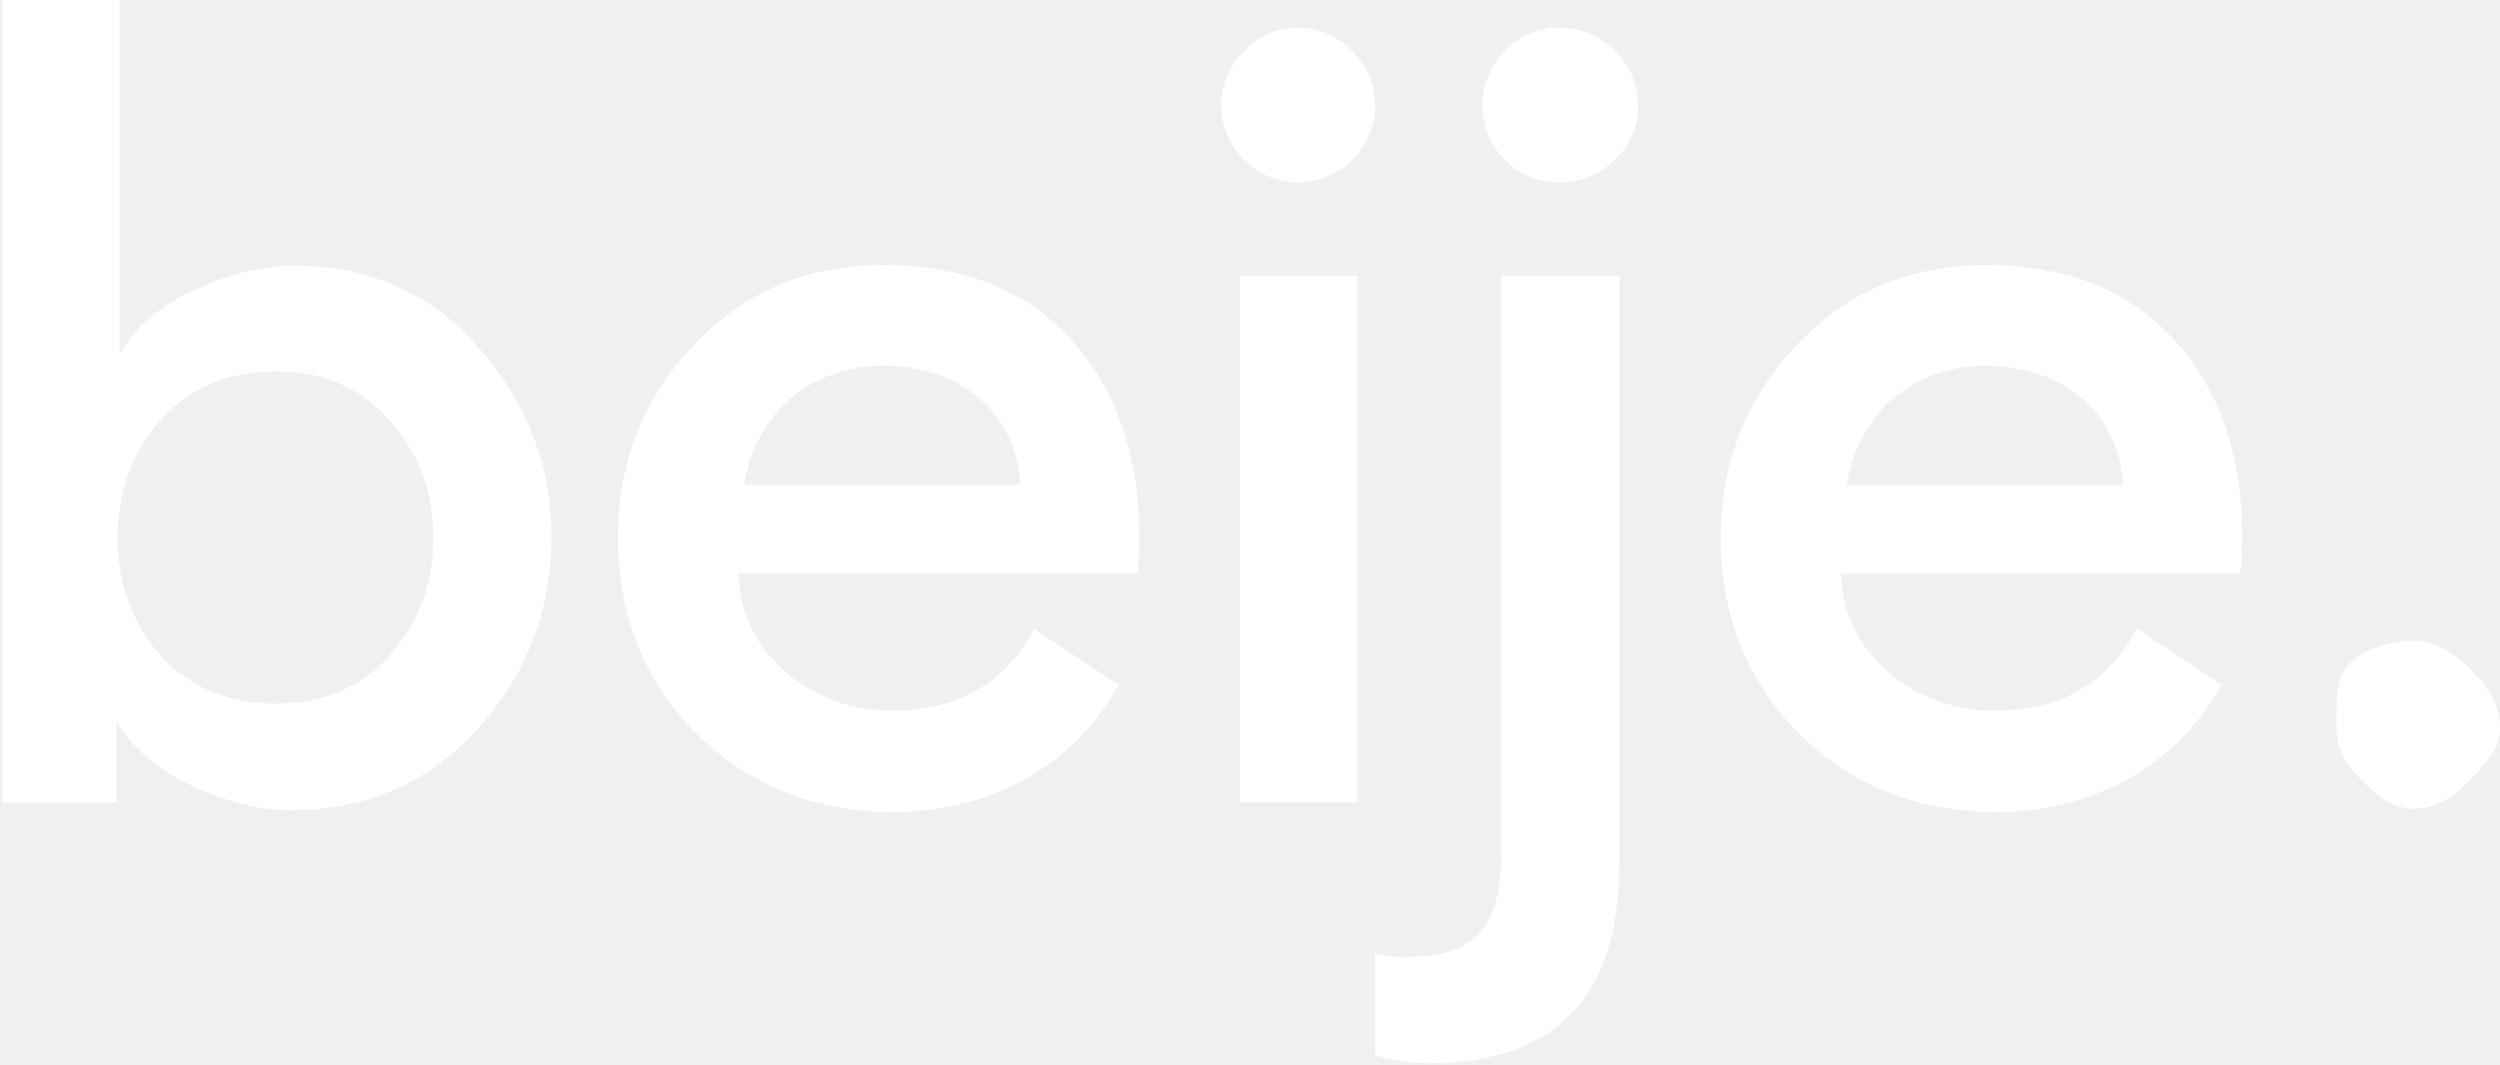
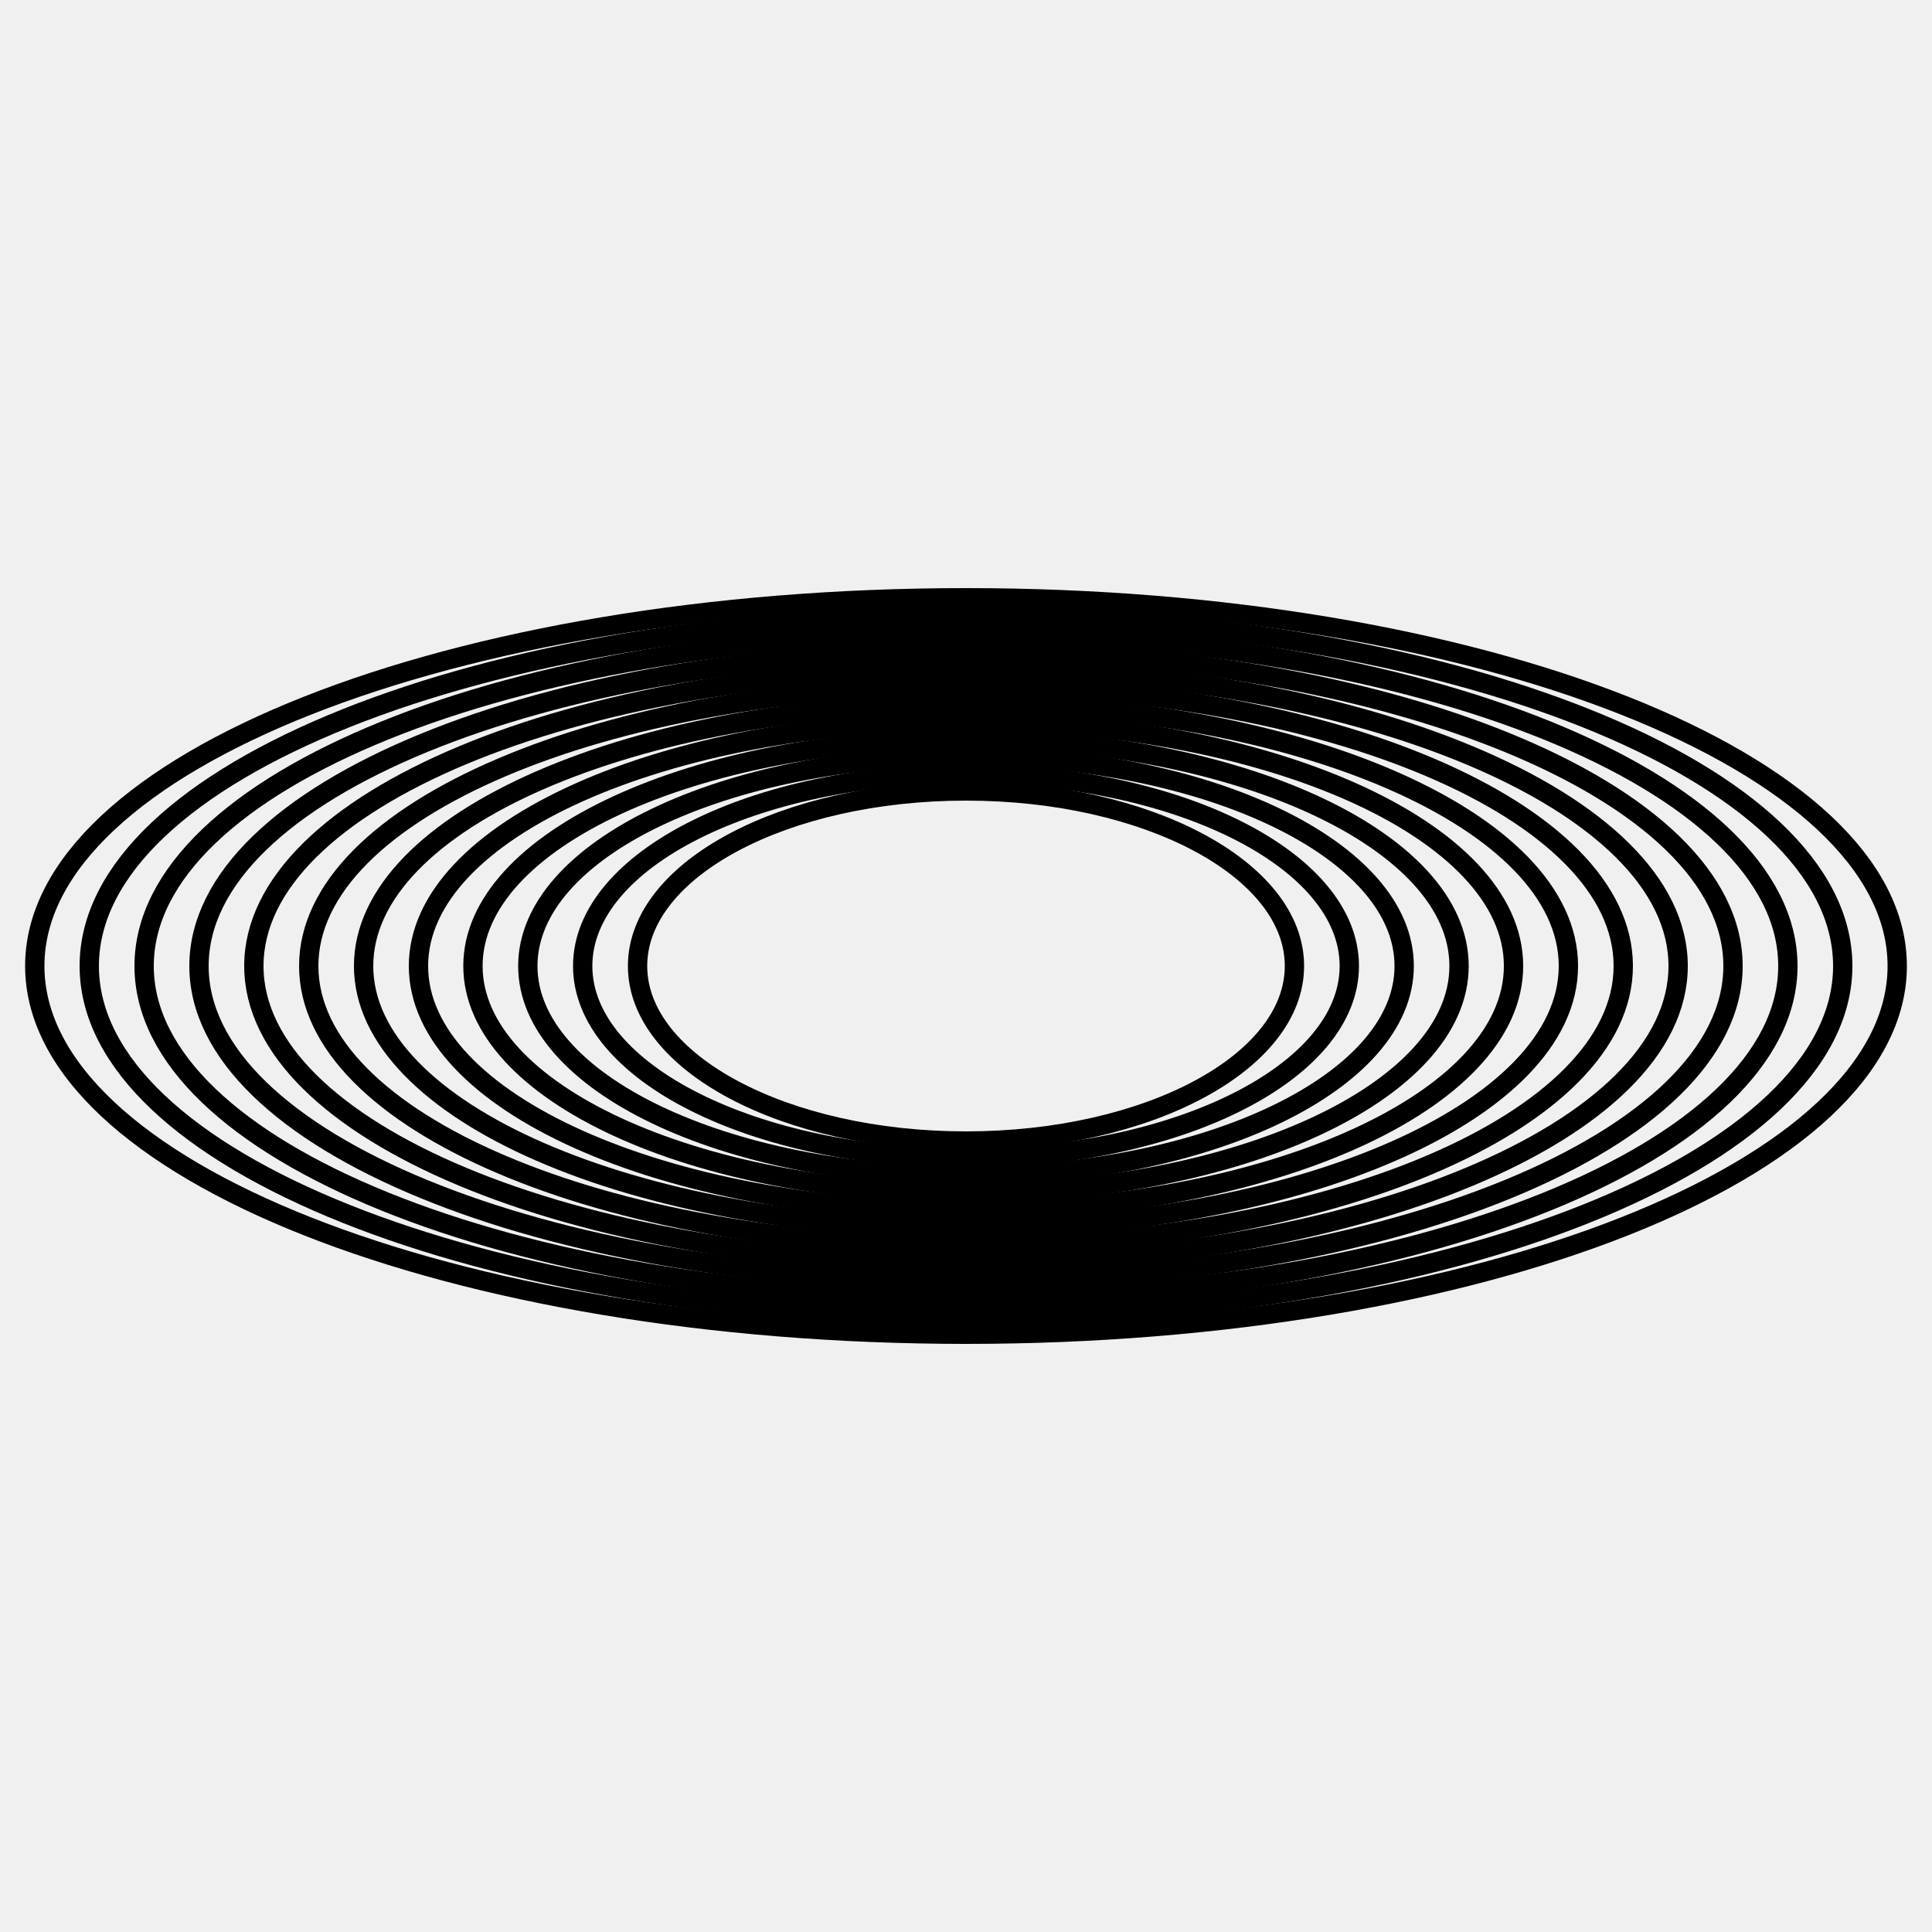
- <svg xmlns="http://www.w3.org/2000/svg" xml:space="preserve" width="56.39" height="24" viewBox="0 0 1001 426">
-   <path d="M191.1 292c-19.7 21.7-44.6 32.4-75 32.4-11.8 0-24.9-3.2-38.7-9.5s-24.1-15-30.8-26v32.4H.9V0h47v141.6c6.7-11.1 16.6-19.7 30.4-25.7 13.8-6.3 26.8-9.5 39.1-9.5 30.8 0 55.6 11.1 74.6 33.1 19.3 22.1 28.8 47.4 28.8 75.4-.1 29.7-9.9 55.4-29.7 77.1zm-144-76.6c0 18.5 5.9 34.3 17.4 47.4 11.8 12.6 27.2 18.9 45.8 18.9 18.5 0 33.9-6.3 45.4-18.9 11.8-13 17.8-28.8 17.8-47.4s-5.9-34.3-17.8-47.4c-11.4-13-26.8-19.3-45.4-19.3-18.6 0-33.9 6.3-45.8 19.3-11.5 13.1-17.4 28.9-17.4 47.4zm248.6 14.2c.4 15.8 6.7 28.8 18.9 39.5 12.2 10.3 26.4 15.4 42.6 15.4 26.4 0 45.4-11 56.8-32.8l33.9 22.5c-17.8 32.8-52.1 50.9-90 50.9-31.2 0-57.6-10.3-78.9-31.2-20.9-20.9-31.6-47.4-31.6-78.5 0-30.4 10.3-56 30.4-77.3s45.4-32 75.8-32c32 0 57.2 9.9 75.4 30 18.1 20.1 27.2 46.2 27.2 78.9 0 6.3-.4 11.1-.8 14.6H295.7zm2.3-35.5h110.5c-1.6-29.6-24.9-47.7-54.8-47.7-28.8 0-51.3 18.9-55.7 47.7zM498.1 20.5c12.2-12.6 31.2-12.6 43.4 0 12.2 12.2 12.2 31.2 0 43.4s-31.2 12.2-43.4 0c-12.3-12.2-12.3-31.1 0-43.4zm45.3 300.7h-47V110.5h47v210.7zm105-210.7V346c0 53.3-25.7 79.7-76.5 79.7-7.5 0-14.6-1.2-21.3-3.2v-41c3.5 1.2 7.5 1.6 11.8 1.6 28 0 38.7-10.7 38.7-42.2V110.5h47.3zm7.5-68.3c0 17-14.2 30.8-31.6 30.8-17 0-30.8-13.8-30.8-30.8S607.3 11 624.3 11c17.4.1 31.6 14.2 31.6 31.2zm81.3 187.4c.4 15.8 6.7 28.8 18.9 39.5 12.2 10.3 26.4 15.4 42.6 15.4 26.4 0 45.4-11 56.8-32.8l33.9 22.5c-17.8 32.8-52.1 50.9-90 50.9-31.2 0-57.6-10.3-78.9-31.2-20.8-20.9-31.5-47.3-31.5-78.5 0-30.4 10.3-56 30.4-77.3s45.4-32 75.8-32c32 0 57.2 9.9 75.4 30 18.2 20.1 27.2 46.2 27.2 78.9 0 6.3-.4 11.1-.8 14.6H737.2zm2.3-35.5H850c-1.6-29.6-24.9-47.7-54.8-47.7-28.9 0-51.3 18.9-55.7 47.7zM1001 291.4c0 9-6.9 15.7-12.8 21.6-5.9 5.9-12.6 10.8-21.7 10.8s-15.1-5.5-21-11.5c-5.9-5.9-10-12-10-21s-.7-19.8 5.3-25.7c5.9-5.9 16.7-9.1 25.7-9.1s17.2 5.8 23.1 11.8c5.9 5.9 11.4 14 11.4 23.1z" style="fill:#fff" />
+ <svg xmlns="http://www.w3.org/2000/svg" id="logo-62" width="80" height="80" viewBox="0 0 50 50" fill="none">
+   <path class="stroke" d="M25 29.53C29.694 29.53 33.5 27.502 33.5 25C33.5 22.498 29.694 20.47 25 20.47C20.306 20.47 16.5 22.498 16.5 25C16.5 27.502 20.306 29.53 25 29.53Z" stroke="black" stroke-width="0.5" stroke-miterlimit="10" />
+   <path class="stroke" d="M25 29.98C30.479 29.98 34.92 27.75 34.92 25C34.92 22.25 30.479 20.02 25 20.02C19.521 20.02 15.08 22.25 15.08 25C15.08 27.75 19.521 29.98 25 29.98Z" stroke="black" stroke-width="0.5" stroke-miterlimit="10" />
+   <path class="stroke" d="M25 30.44C31.263 30.44 36.34 28.005 36.34 25C36.34 21.996 31.263 19.56 25 19.56C18.737 19.56 13.66 21.996 13.66 25C13.66 28.005 18.737 30.44 25 30.44Z" stroke="black" stroke-width="0.5" stroke-miterlimit="10" />
+   <path class="stroke" d="M25 30.89C32.047 30.89 37.76 28.253 37.76 25C37.76 21.747 32.047 19.11 25 19.11C17.953 19.11 12.24 21.747 12.24 25C12.24 28.253 17.953 30.89 25 30.89Z" stroke="black" stroke-width="0.5" stroke-miterlimit="10" />
+   <path class="stroke" d="M25 31.35C32.826 31.35 39.17 28.507 39.17 25C39.17 21.493 32.826 18.65 25 18.65C17.174 18.65 10.83 21.493 10.83 25C10.83 28.507 17.174 31.35 25 31.35Z" stroke="black" stroke-width="0.5" stroke-miterlimit="10" />
+   <path class="stroke" d="M25 31.8C33.61 31.8 40.59 28.756 40.59 25C40.59 21.244 33.61 18.2 25 18.2C16.39 18.2 9.41 21.244 9.41 25C9.41 28.756 16.39 31.8 25 31.8Z" stroke="black" stroke-width="0.5" stroke-miterlimit="10" />
+   <path class="stroke" d="M25 32.26C34.394 32.26 42.01 29.01 42.01 25C42.01 20.99 34.394 17.74 25 17.74C15.606 17.74 7.99 20.99 7.99 25C7.99 29.01 15.606 32.26 25 32.26Z" stroke="black" stroke-width="0.5" stroke-miterlimit="10" />
+   <path class="stroke" d="M25 32.71C35.179 32.71 43.43 29.258 43.43 25C43.43 20.742 35.179 17.29 25 17.29C14.821 17.29 6.57 20.742 6.57 25C6.57 29.258 14.821 32.71 25 32.71Z" stroke="black" stroke-width="0.5" stroke-miterlimit="10" />
+   <path class="stroke" d="M25 33.16C35.963 33.16 44.85 29.507 44.85 25C44.85 20.493 35.963 16.84 25 16.84C14.037 16.84 5.15 20.493 5.15 25C5.15 29.507 14.037 33.16 25 33.16Z" stroke="black" stroke-width="0.5" stroke-miterlimit="10" />
+   <path class="stroke" d="M25 33.62C36.747 33.62 46.27 29.761 46.27 25C46.27 20.239 36.747 16.38 25 16.38C13.253 16.38 3.73 20.239 3.73 25C3.73 29.761 13.253 33.62 25 33.62Z" stroke="black" stroke-width="0.5" stroke-miterlimit="10" />
+   <path class="stroke" d="M25 34.07C37.531 34.07 47.69 30.009 47.69 25C47.69 19.991 37.531 15.93 25 15.93C12.469 15.93 2.31 19.991 2.31 25C2.31 30.009 12.469 34.07 25 34.07Z" stroke="black" stroke-width="0.5" stroke-miterlimit="10" />
+   <path class="stroke" d="M25 34.53C38.31 34.53 49.1 30.263 49.1 25C49.1 19.737 38.31 15.47 25 15.47C11.69 15.47 0.9 19.737 0.9 25C0.9 30.263 11.69 34.53 25 34.53Z" stroke="black" stroke-width="0.5" stroke-miterlimit="10" />
</svg>
